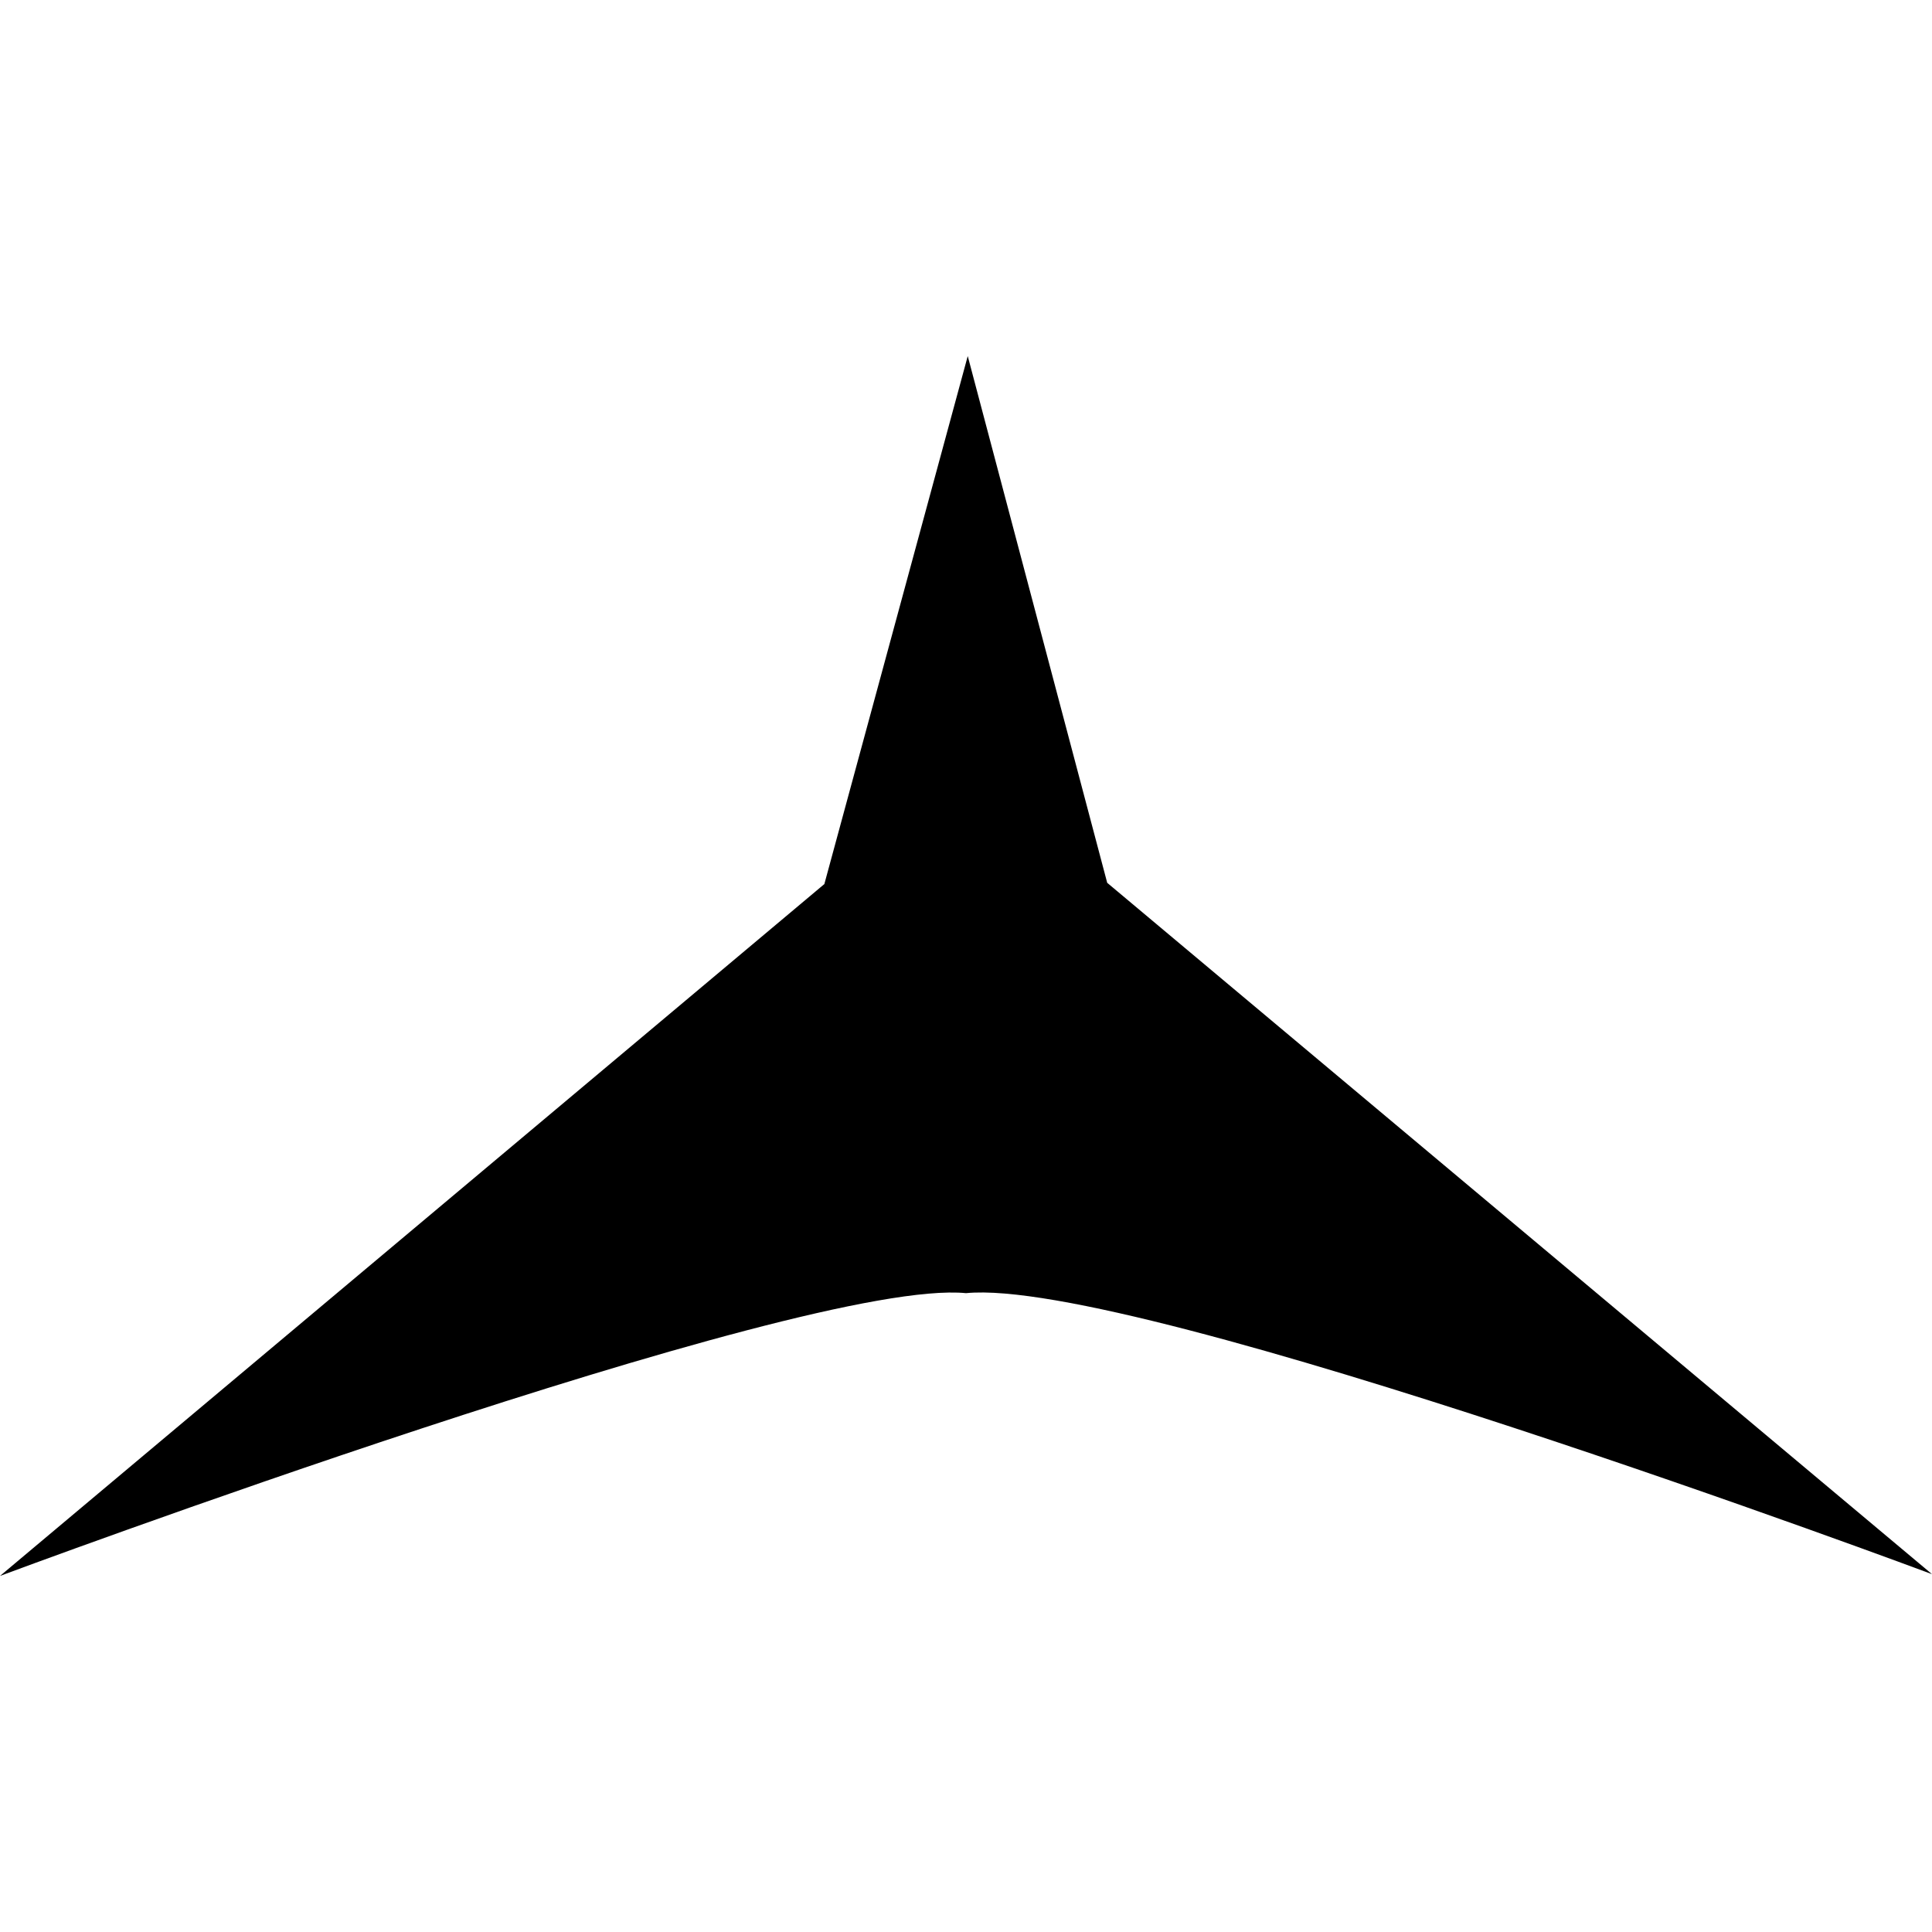
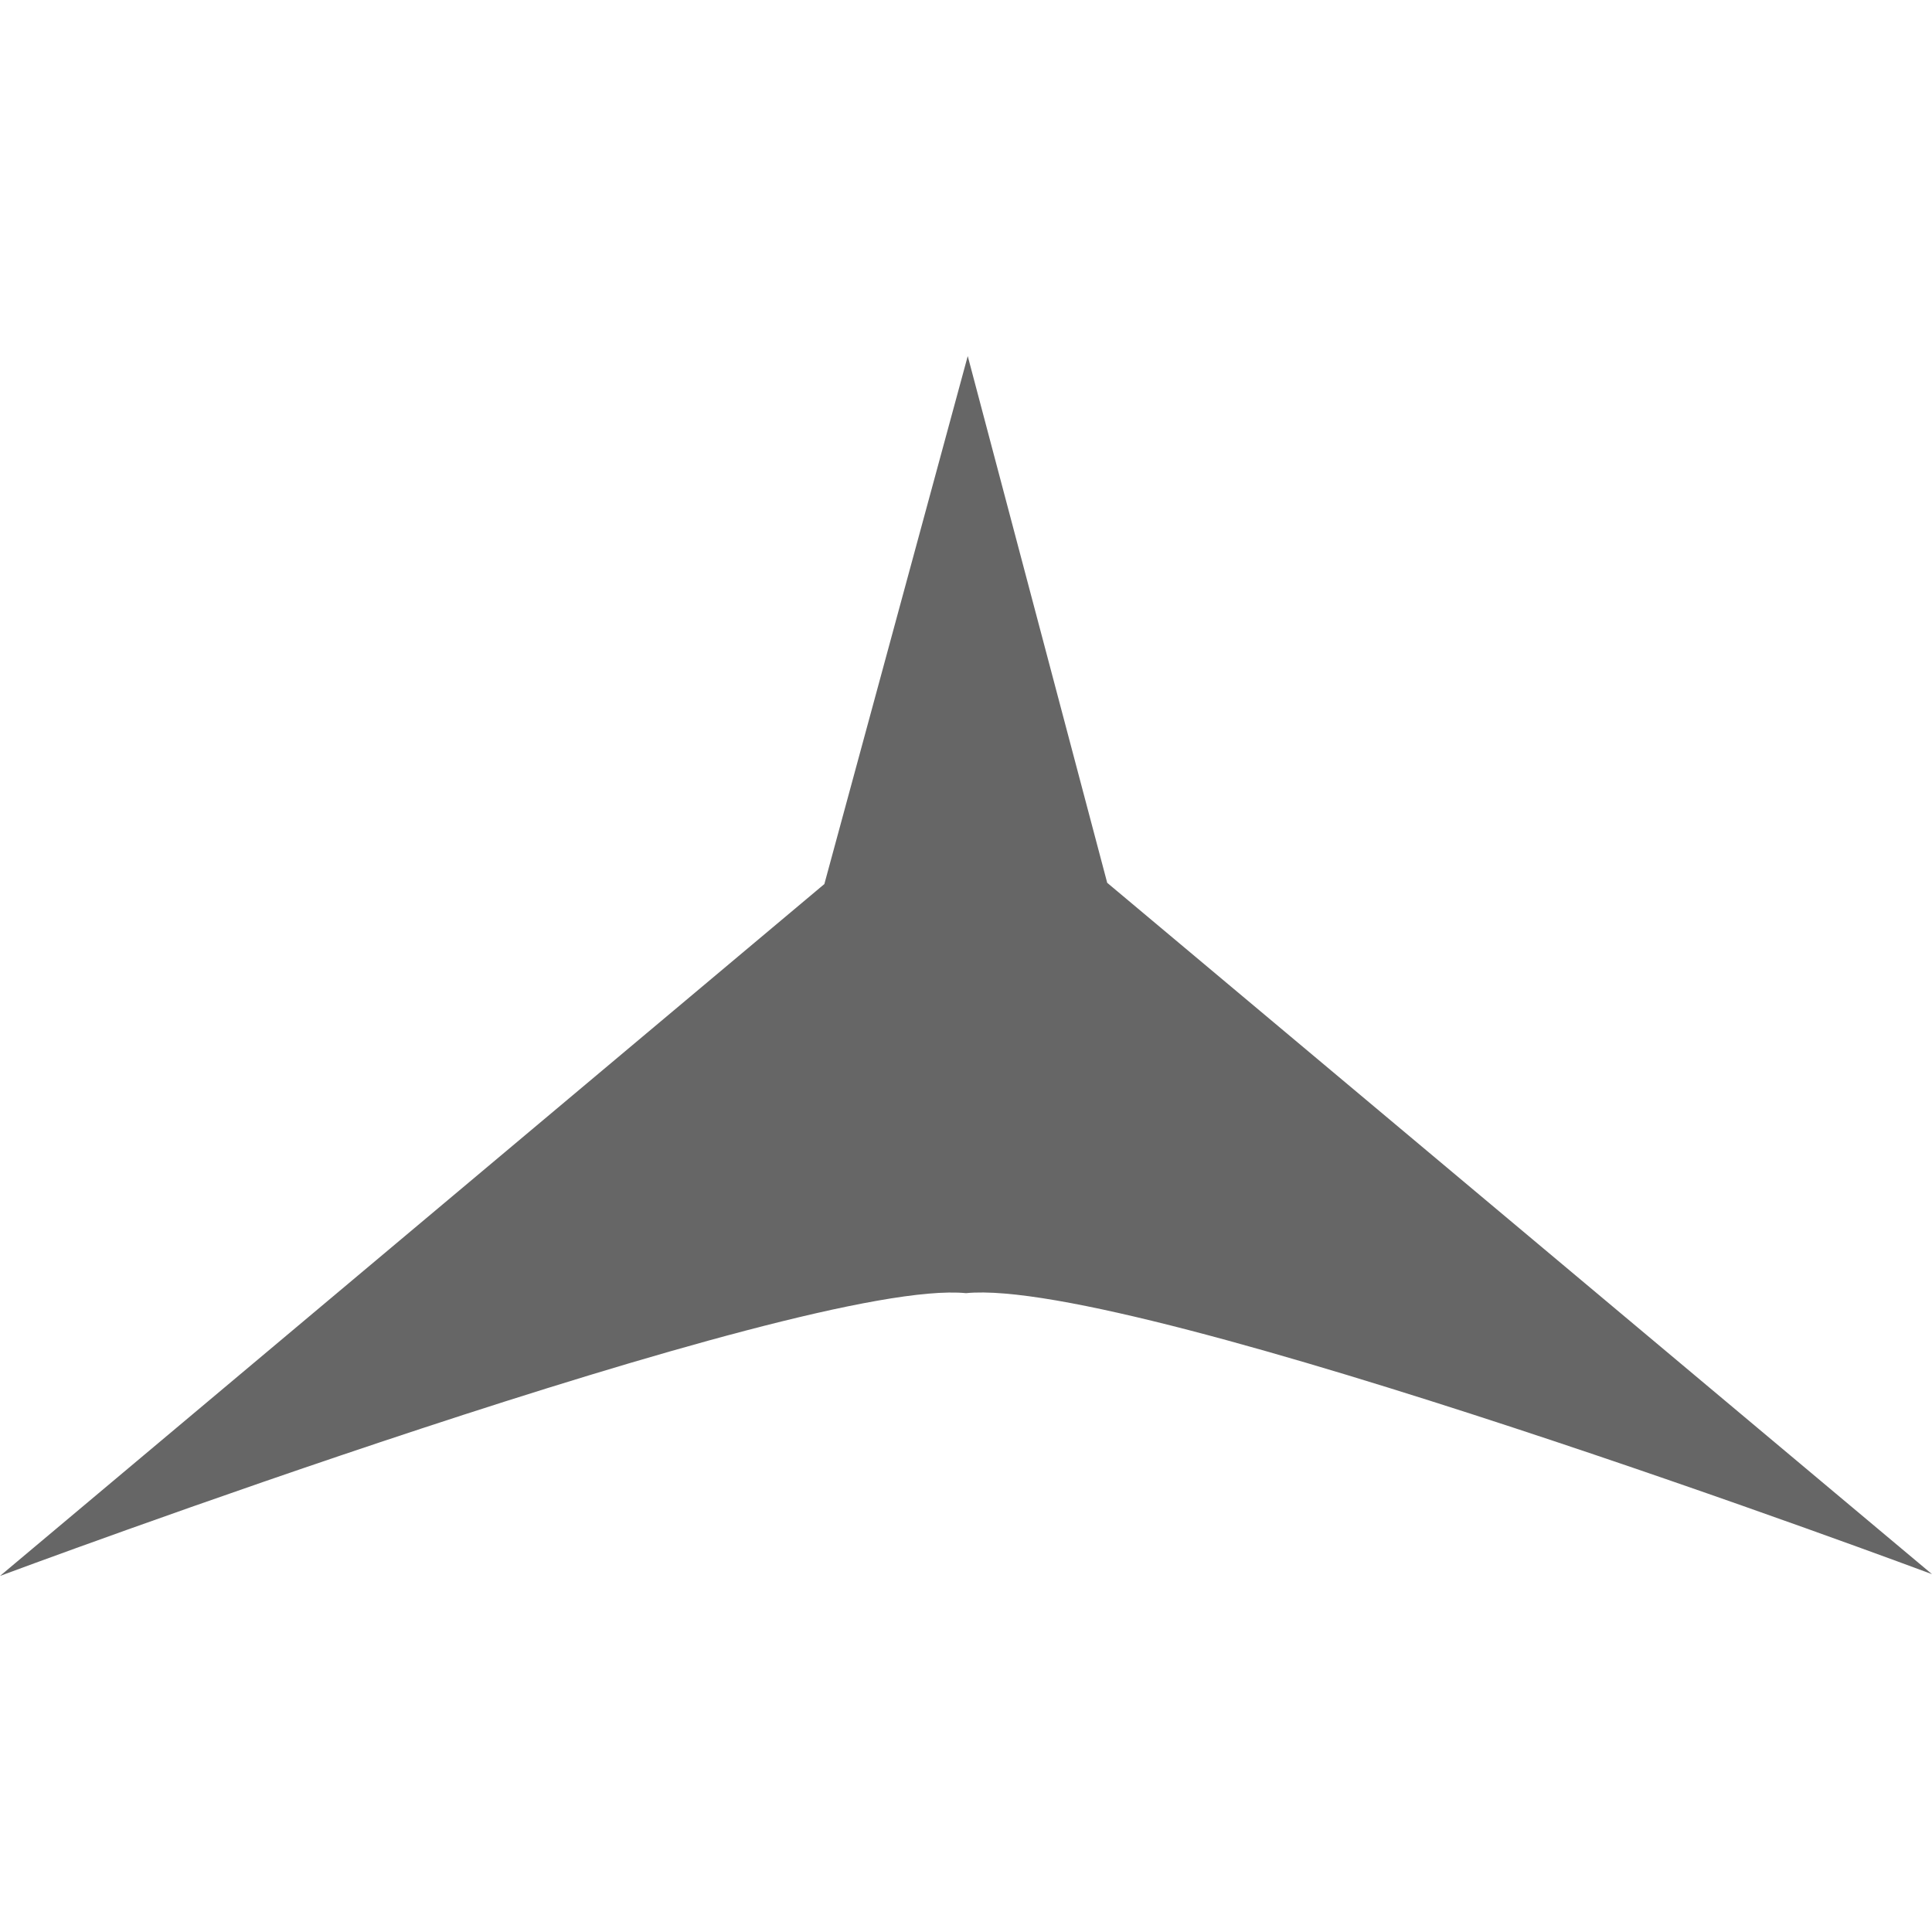
<svg xmlns="http://www.w3.org/2000/svg" viewBox="0 0 371.81 234.76" width="1em" height="1em">
  <defs>
-     <style>.cls-1{fill:currentColor;}</style>
+     <style>.cls-1{fill:#666666;}</style>
  </defs>
  <g id="Layer_2" data-name="Layer 2">
    <g id="Layer_1-2" data-name="Layer 1">
      <path class="cls-1" d="M371.81,234.42h0s-153.27-57.29-185.9-54.08h0C154.36,177.24,0,234.76,0,234.76H0L158.55,101.69c.6-.49-.39,1.87-.23,1.12L186.24,0h0l26.84,101.37" />
    </g>
  </g>
</svg>
